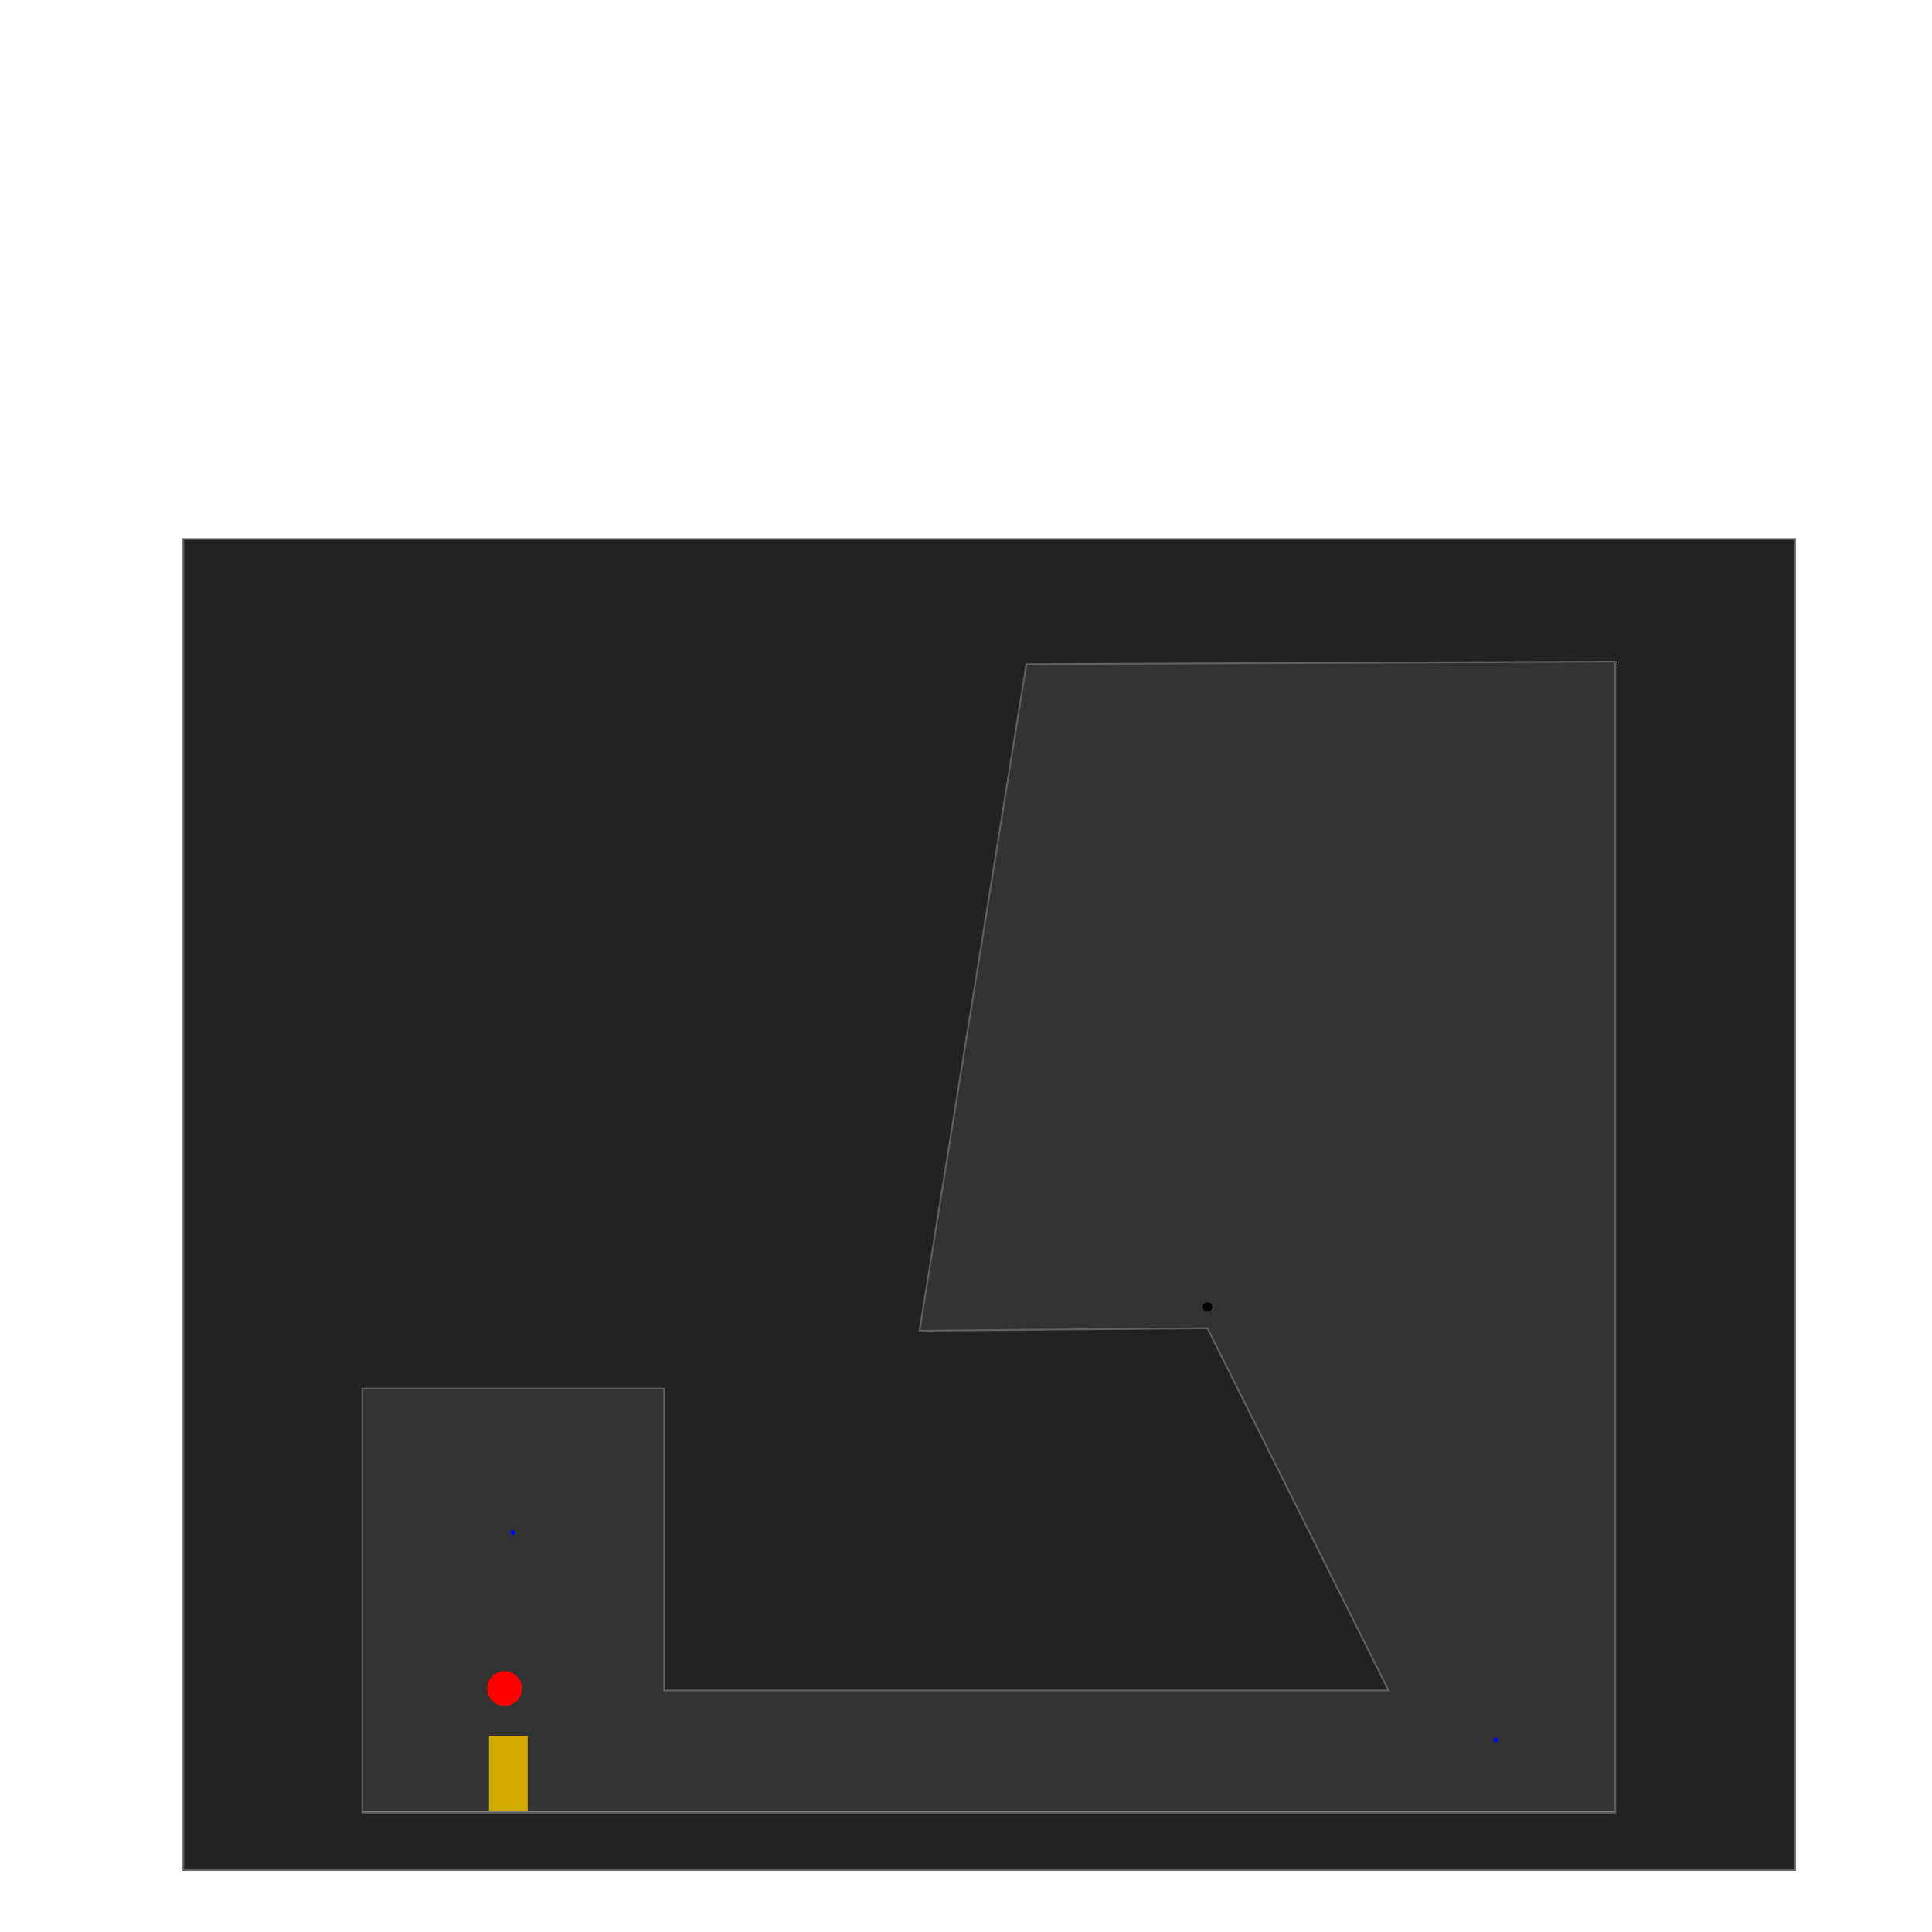
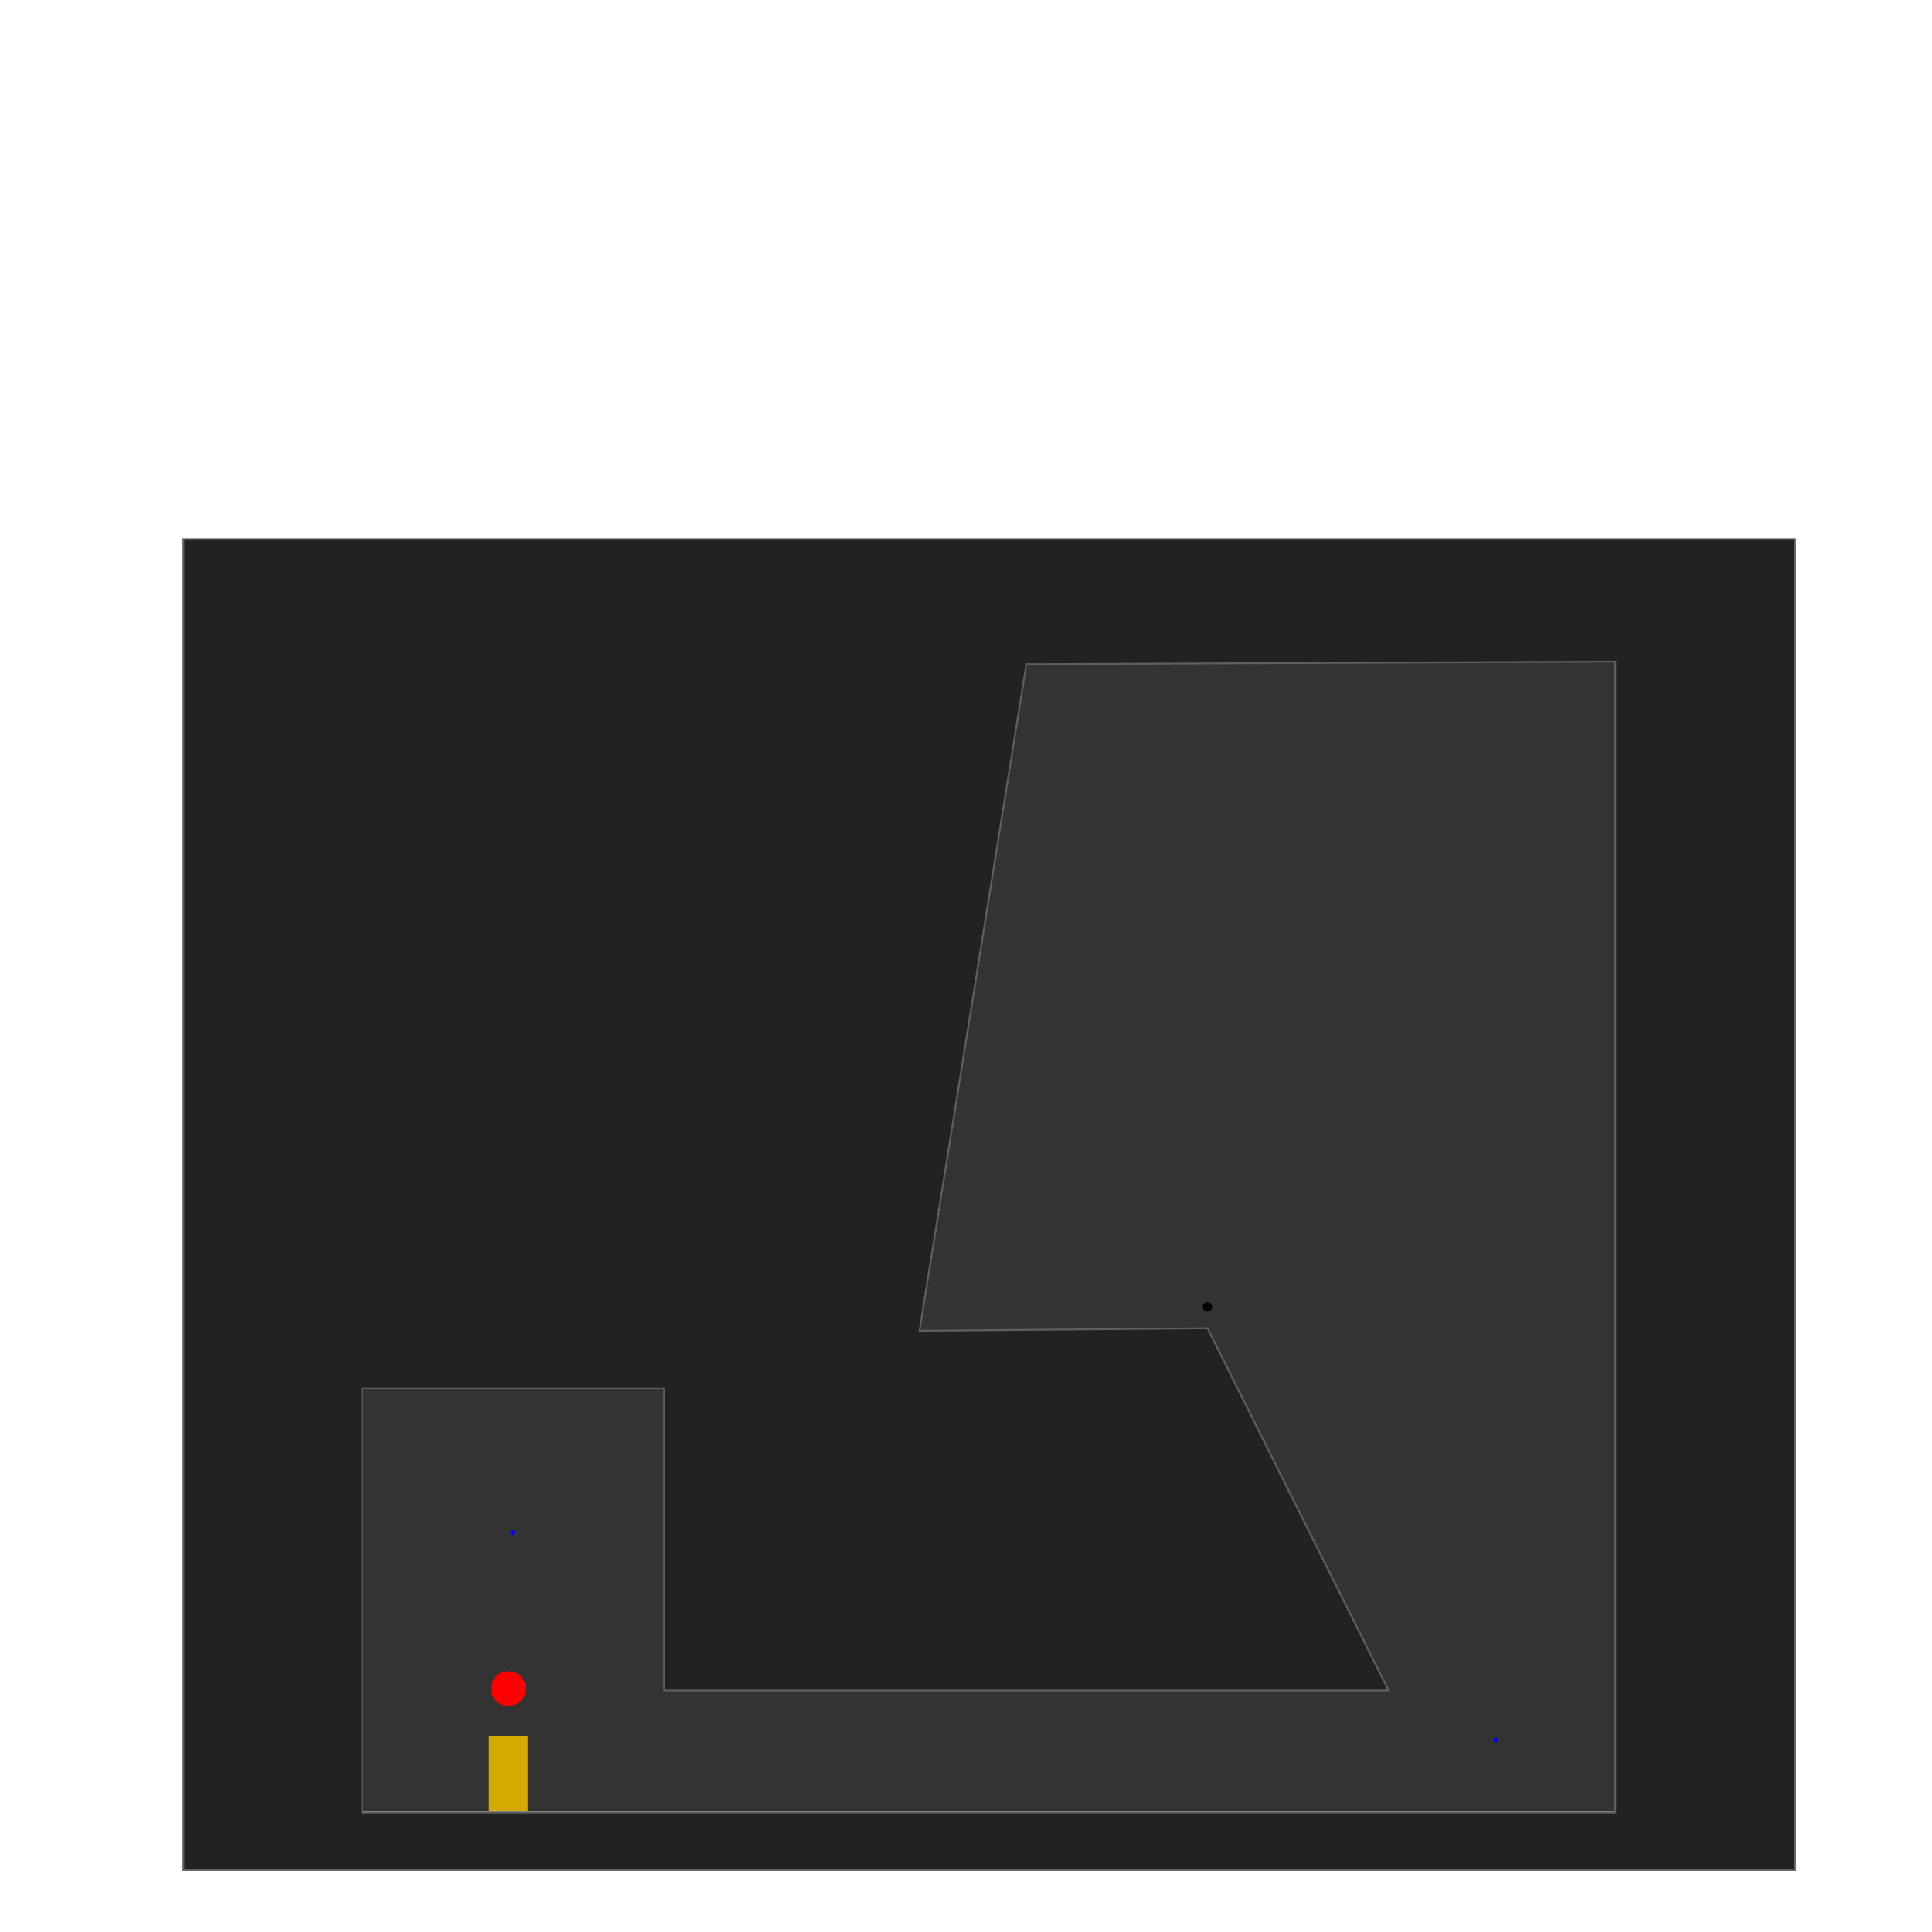
<svg xmlns="http://www.w3.org/2000/svg" width="2048" height="2048" viewBox="0 0 2048 2048" version="1.1" id="svg1">
  <defs id="defs1" />
  <g id="layer1" style="display:inline">
    <path style="fill:none;stroke:#000000;stroke-opacity:1" d="M 384,1920 H 1712.25 V 701.25 L 1088,704 974.75,1410.625 1280,1408 1472,1792 H 704 V 1472 H 384 Z" id="path1" />
  </g>
  <g id="layer8" style="display:inline;fill:none;stroke:#ff0000;stroke-opacity:1">
    <path id="path1-4-1" style="fill:none;stroke:#f90000;stroke-width:1.89;stroke-dasharray:none;stroke-opacity:1" d="M 1050.496,586.227 906.611,1469.191 1244.316,1466.287 1378.147,1734 H 762 V 1414 H 266 v 564 H 1858.24 V 582.977 Z" />
  </g>
  <g id="layer13" style="display:none">
    <path style="fill:none;stroke:#3398b5;stroke-width:1.89;stroke-dasharray:none;stroke-opacity:1;paint-order:normal" d="M 384,1921.512 H 1712.25 V 701.25 L 1088,704 974.75,1410.625 1280,1408 1472,1792 H 704 V 1472 H 384 Z" id="path1-4-0" />
  </g>
  <g id="layer17" style="display:inline">
    <path style="display:inline;fill:#333333;fill-opacity:1;stroke:none;stroke-opacity:1" d="M 384,1920 H 1712.25 V 701.25 L 1088,704 974.75,1410.625 1280,1408 1472,1792 H 704 V 1472 H 384 Z" id="path1-3" />
  </g>
  <g id="layer18" style="display:inline">
    <path id="rect1" style="fill:#222222;fill-opacity:1;stroke:#5f5f5f;stroke-width:1.89" d="M 194.402,571.422 V 1982.305 H 1902.777 V 571.422 Z M 1712.25,701.25 V 1921.512 H 384 V 1472 h 320 v 320 h 768 L 1280,1408 974.75,1410.625 1088,704 Z" />
  </g>
  <g id="layer4">
    <rect style="fill:#d4aa00;stroke-width:7.294" id="rect2" width="41" height="80" x="518.348" y="1840.114" />
  </g>
  <g id="layer2" style="display:inline">
-     <circle style="fill:#ff0000;stroke:none;stroke-width:1.489" id="path2-9" cx="534.848" cy="1789.962" r="18.5" />
+     <circle style="fill:#ff0000;stroke:none;stroke-width:1.489" id="path2-9" cx="538.848" cy="1789.962" r="18.5" />
  </g>
  <g id="layer3" style="display:inline">
    <circle style="fill:#000000;stroke-width:0.68" id="path3" cx="1280" cy="1385.469" r="5" />
  </g>
  <g id="layer9" style="display:inline">
    <circle style="fill:#0000ff;stroke:none;stroke-width:0.201" id="path2-9-6" cx="543.5" cy="1624.5" r="2.5" />
    <circle style="display:inline;fill:#0000ff;stroke:none;stroke-width:0.201" id="path2-9-6-7" cx="1585.5" cy="1844.5" r="2.5" />
  </g>
</svg>
